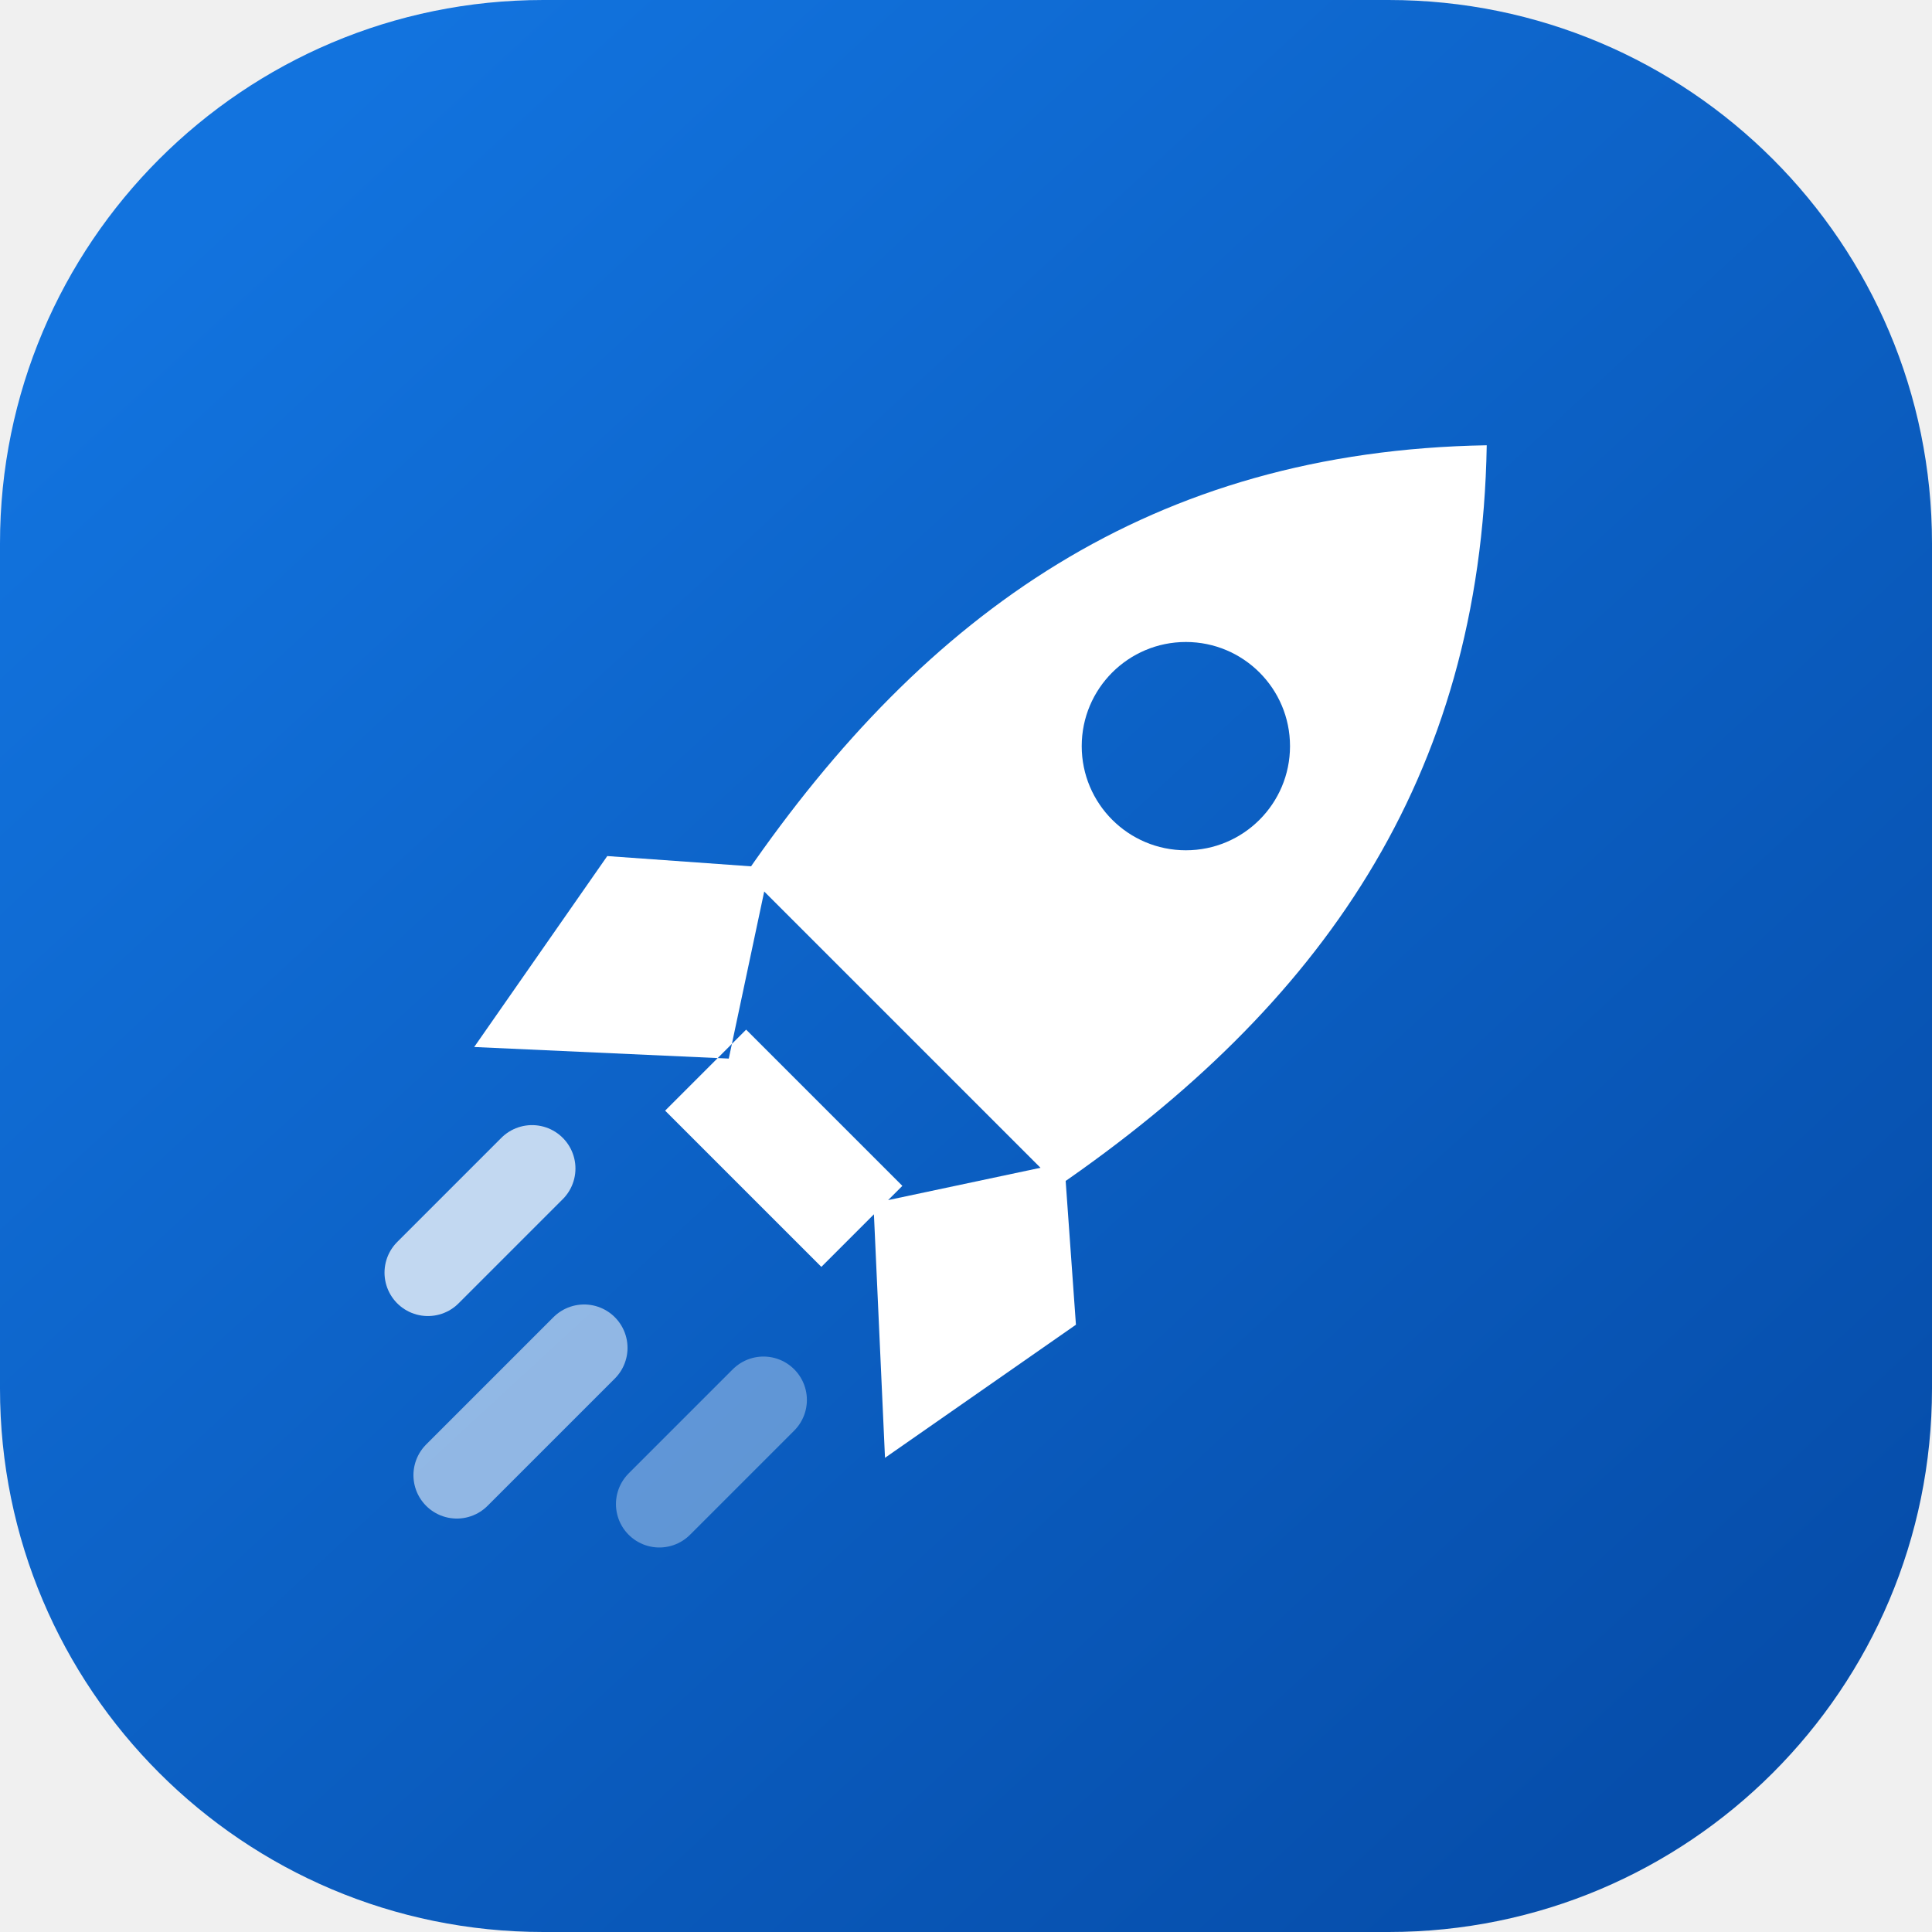
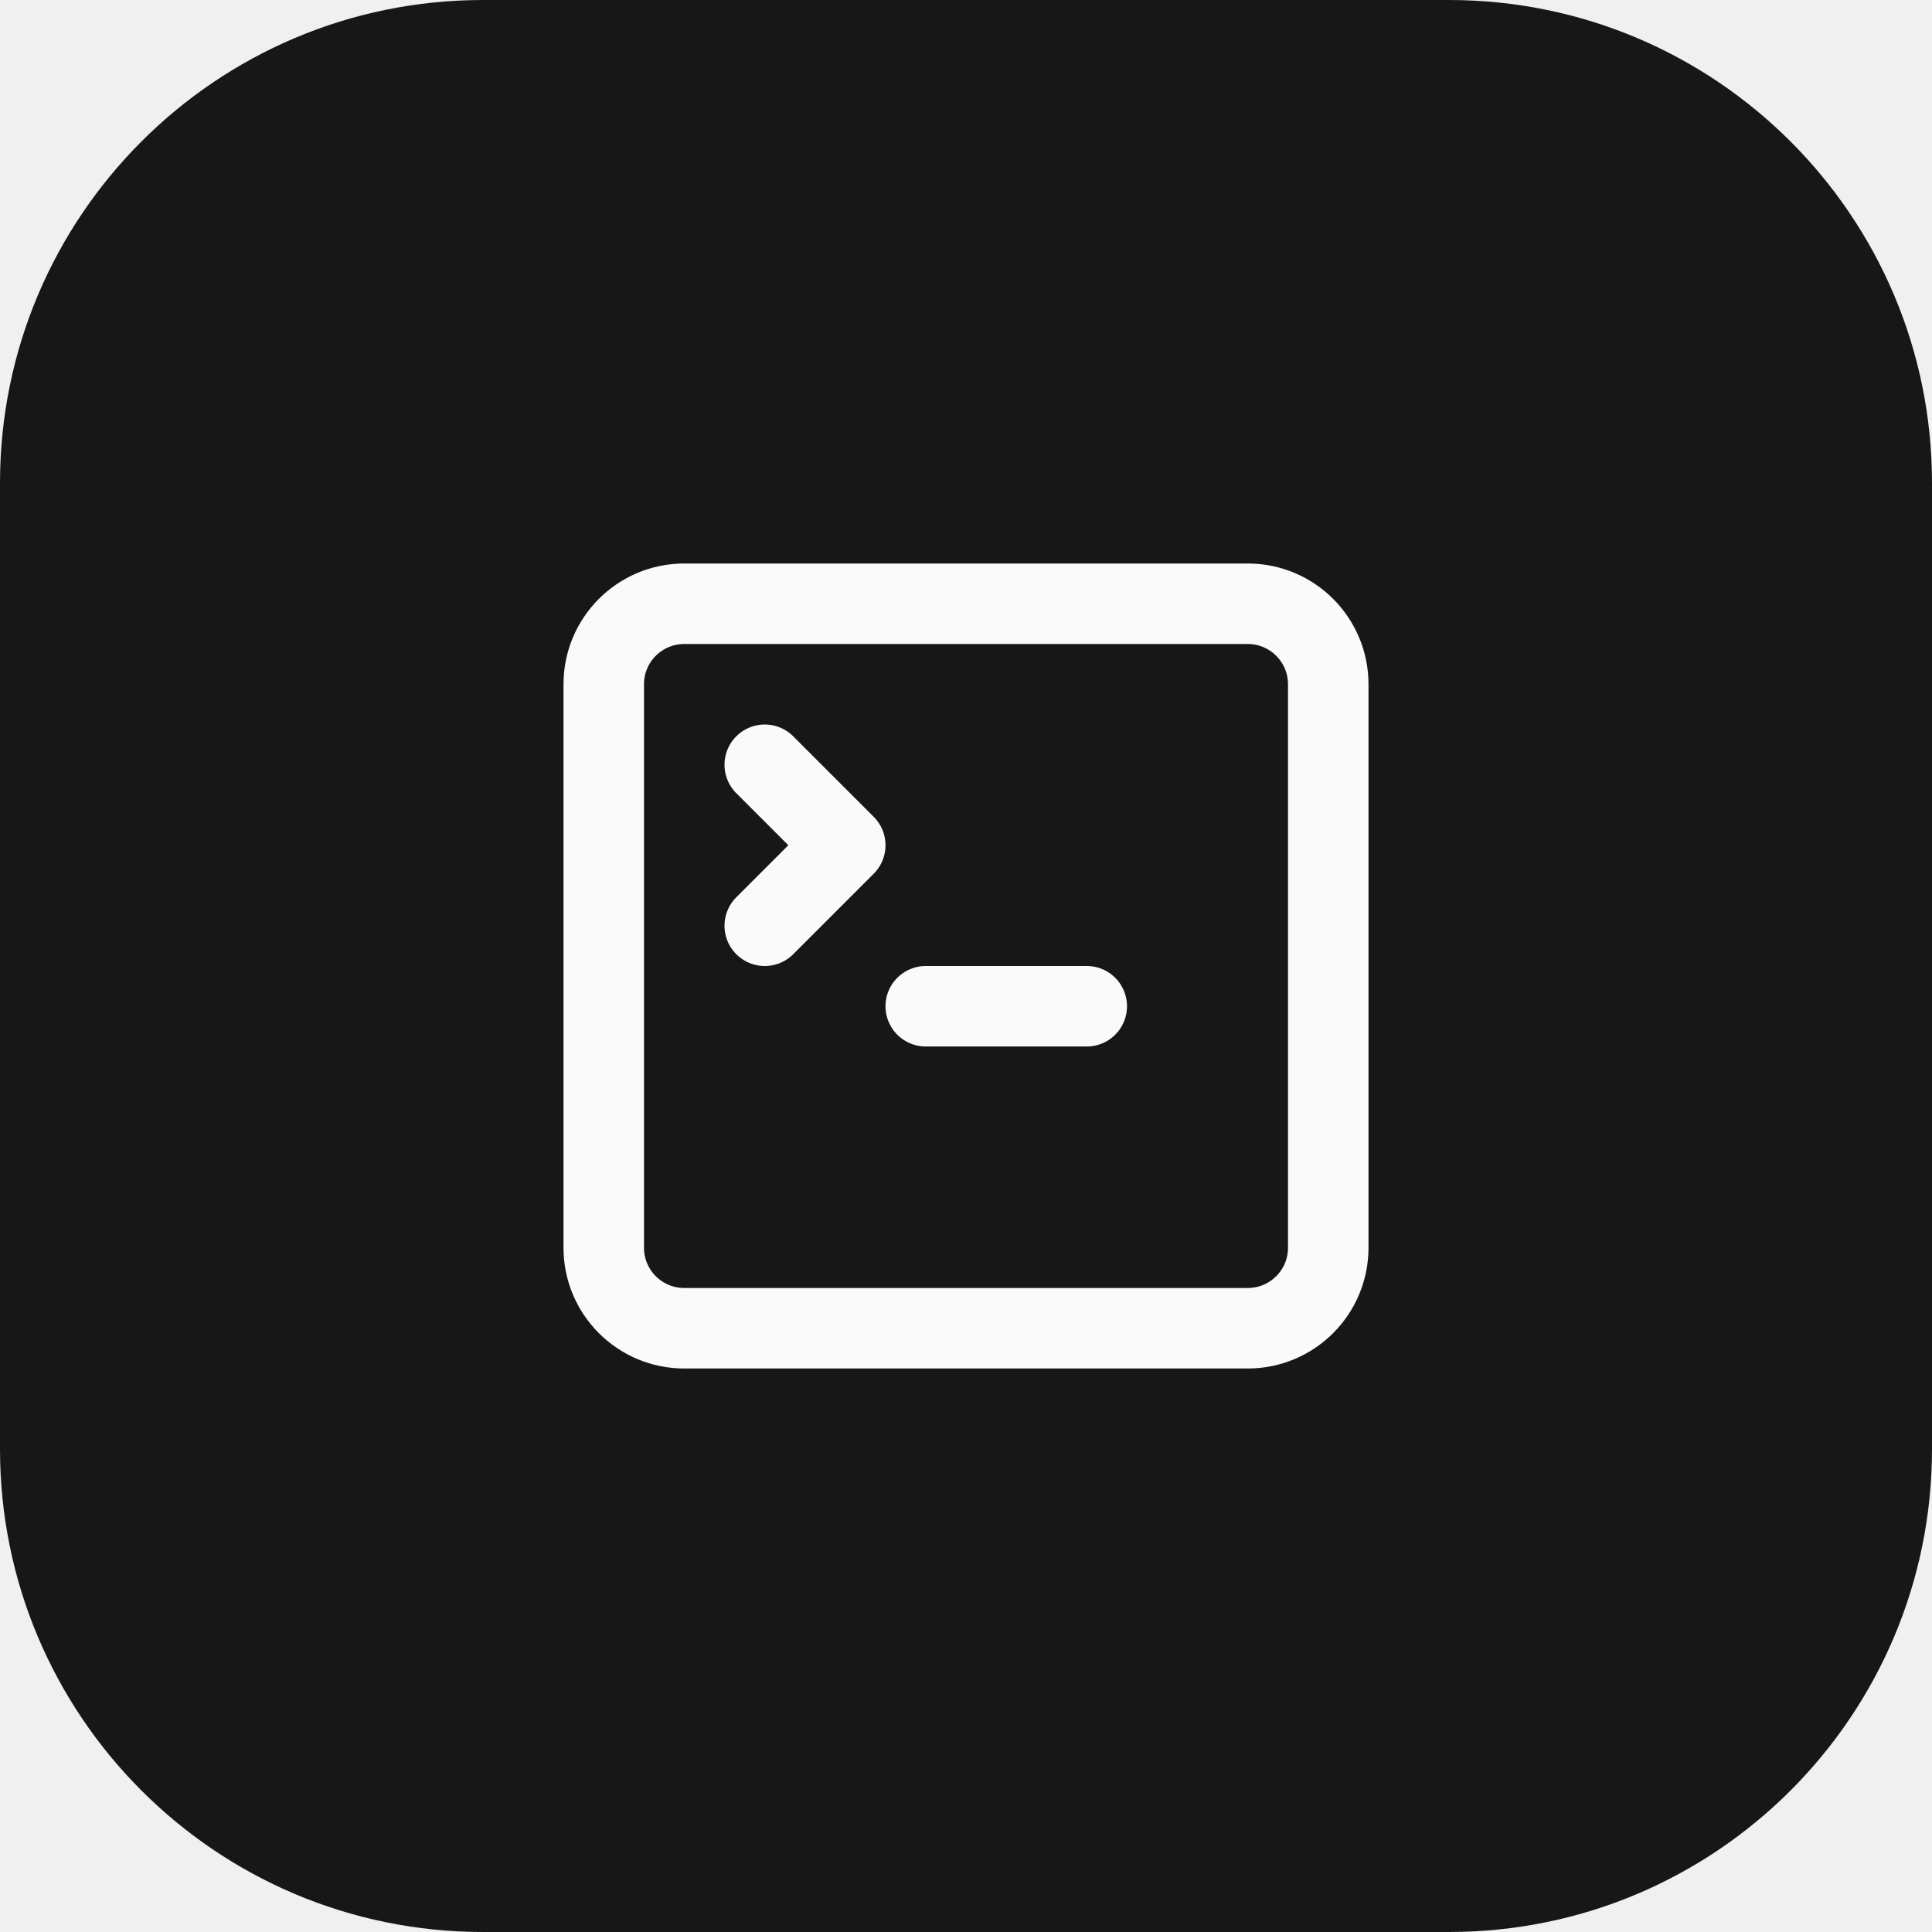
- <svg xmlns="http://www.w3.org/2000/svg" viewBox="0 0 64 64">
-   <defs>
-     <linearGradient id="background" x1="8" y1="6" x2="56" y2="58" gradientUnits="userSpaceOnUse">
-       <stop stop-color="#1273de" />
-       <stop offset="1" stop-color="#064eab" />
-     </linearGradient>
-   </defs>
-   <rect width="64" height="64" rx="18" fill="url(#background)" />
-   <svg x="9" y="9" width="46" height="46" viewBox="0 0 24 24" fill="none">
-     <defs>
-       <mask id="favicon-rocket-window">
-         <rect width="24" height="24" fill="white" />
-         <circle cx="15.8" cy="8.2" r="1.8" fill="black" />
-       </mask>
-     </defs>
-     <g fill="white" mask="url(#favicon-rocket-window)">
-       <path d="M8.2 10.4C11.3 5.9 15.2 3.1 21 3C20.9 8.8 18.1 12.7 13.6 15.8L8.2 10.4Z" />
-       <path d="m8.6 10.3-2.8-.2-2.3 3.3 4.4.2Zm5.1 5.1.2 2.8-3.3 2.3-.2-4.4ZM8.2 13.1l2.7 2.7-1.4 1.4-2.7-2.7Z" />
-     </g>
-     <g stroke="white" stroke-width="1.5" stroke-linecap="round">
-       <path d="m4.5 15.5-1.8 1.8" opacity=".75" />
-       <path d="m5.4 18.6-2.2 2.2" opacity=".55" />
-       <path d="m8.5 19.5-1.8 1.8" opacity=".35" />
-     </g>
+ <svg xmlns="http://www.w3.org/2000/svg" viewBox="0 0 32 32">
+   <rect width="32" height="32" rx="8" fill="#171717" />
+   <svg x="8" y="8" width="16" height="16" viewBox="0 0 24 24" fill="none" stroke="#fafafa" stroke-width="2" stroke-linecap="round" stroke-linejoin="round">
+     <path d="m7 11 2-2-2-2" />
+     <path d="M11 13h4" />
+     <rect width="18" height="18" x="3" y="3" rx="2" ry="2" />
  </svg>
</svg>
